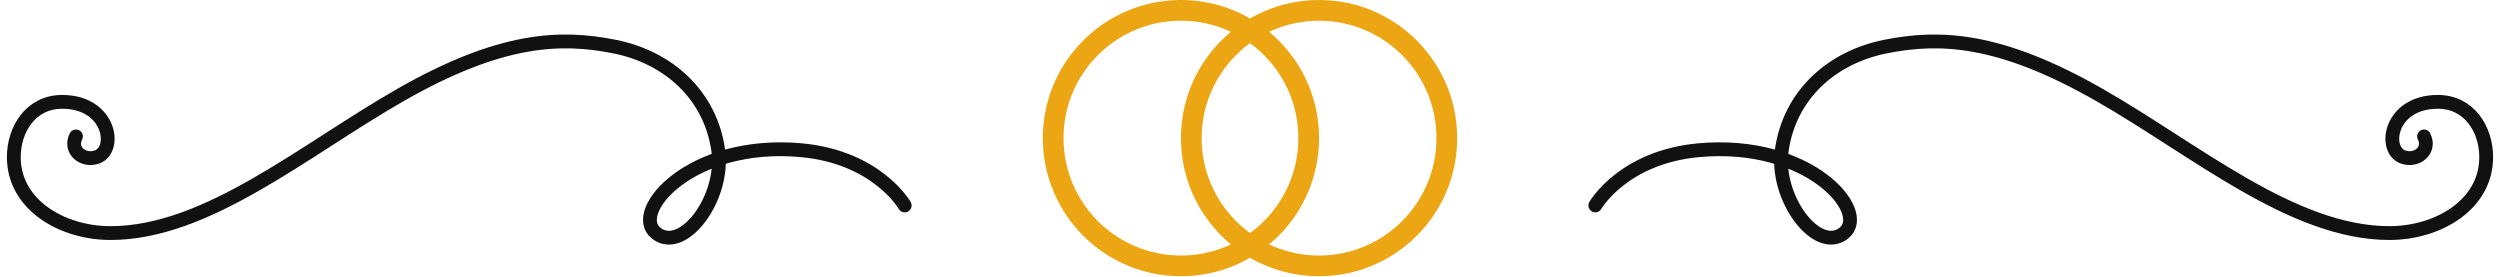
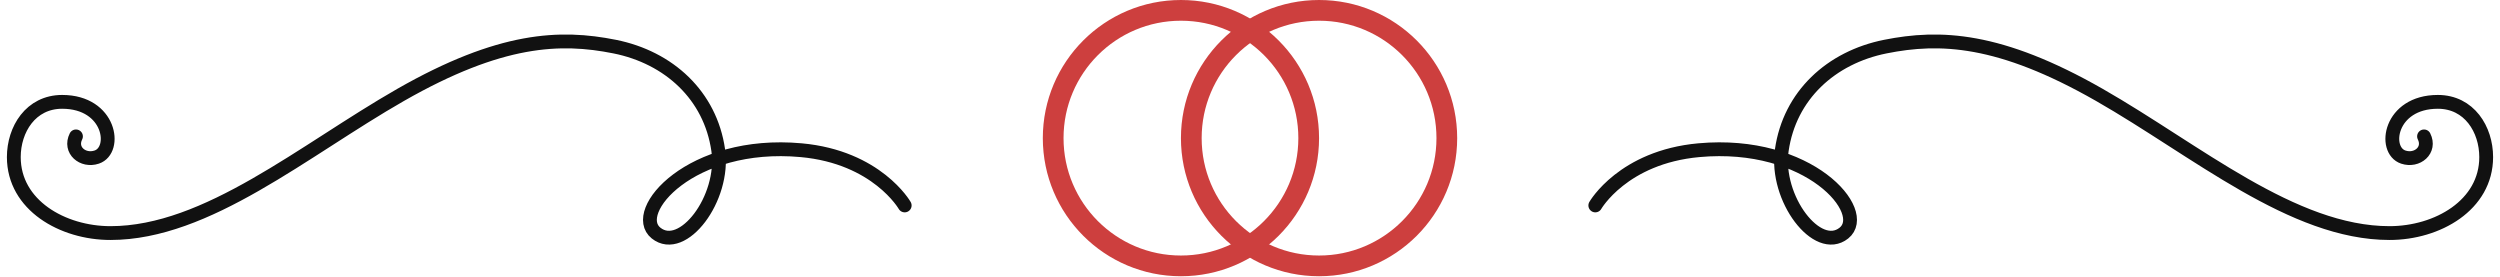
<svg xmlns="http://www.w3.org/2000/svg" width="181" height="20" viewBox="0 0 181 20" fill="none">
  <path d="M115.5 14.874C115.5 14.874 117.5 11.374 123 10.874C130.983 10.148 135.421 15.337 133.5 16.874C131.579 18.41 128.5 14.374 129 10.874C129.567 6.908 132.571 4.159 136.5 3.374C140.429 2.588 144.757 2.735 152 6.874C159 10.874 166 16.874 173 16.874C176.477 16.874 180 14.85 180 11.374C180 9.374 178.781 7.374 176.5 7.374C173 7.374 172.5 10.874 174 11.374C175 11.707 176 10.874 175.5 9.874" stroke="#111111" stroke-linecap="round" />
-   <circle cx="85.5" cy="10" r="9.25" stroke="#ECA614" stroke-width="1.5" />
-   <circle cx="95.5" cy="10" r="9.25" stroke="#ECA614" stroke-width="1.5" />
+   <circle cx="85.5" cy="10" r="9.25" stroke="#CD3F3E" stroke-width="1.5" />
+   <circle cx="95.5" cy="10" r="9.25" stroke="#CD3F3E" stroke-width="1.5" />
  <path d="M65.5 14.874C65.5 14.874 63.5 11.374 58 10.874C50.017 10.148 45.579 15.337 47.5 16.874C49.421 18.41 52.5 14.374 52 10.874C51.433 6.908 48.429 4.159 44.5 3.374C40.571 2.588 36.242 2.735 29 6.874C22 10.874 15 16.874 8 16.874C4.523 16.874 1 14.85 1 11.374C1 9.374 2.219 7.374 4.5 7.374C8 7.374 8.5 10.874 7 11.374C6 11.707 5 10.874 5.5 9.874" stroke="#111111" stroke-linecap="round" />
</svg>
